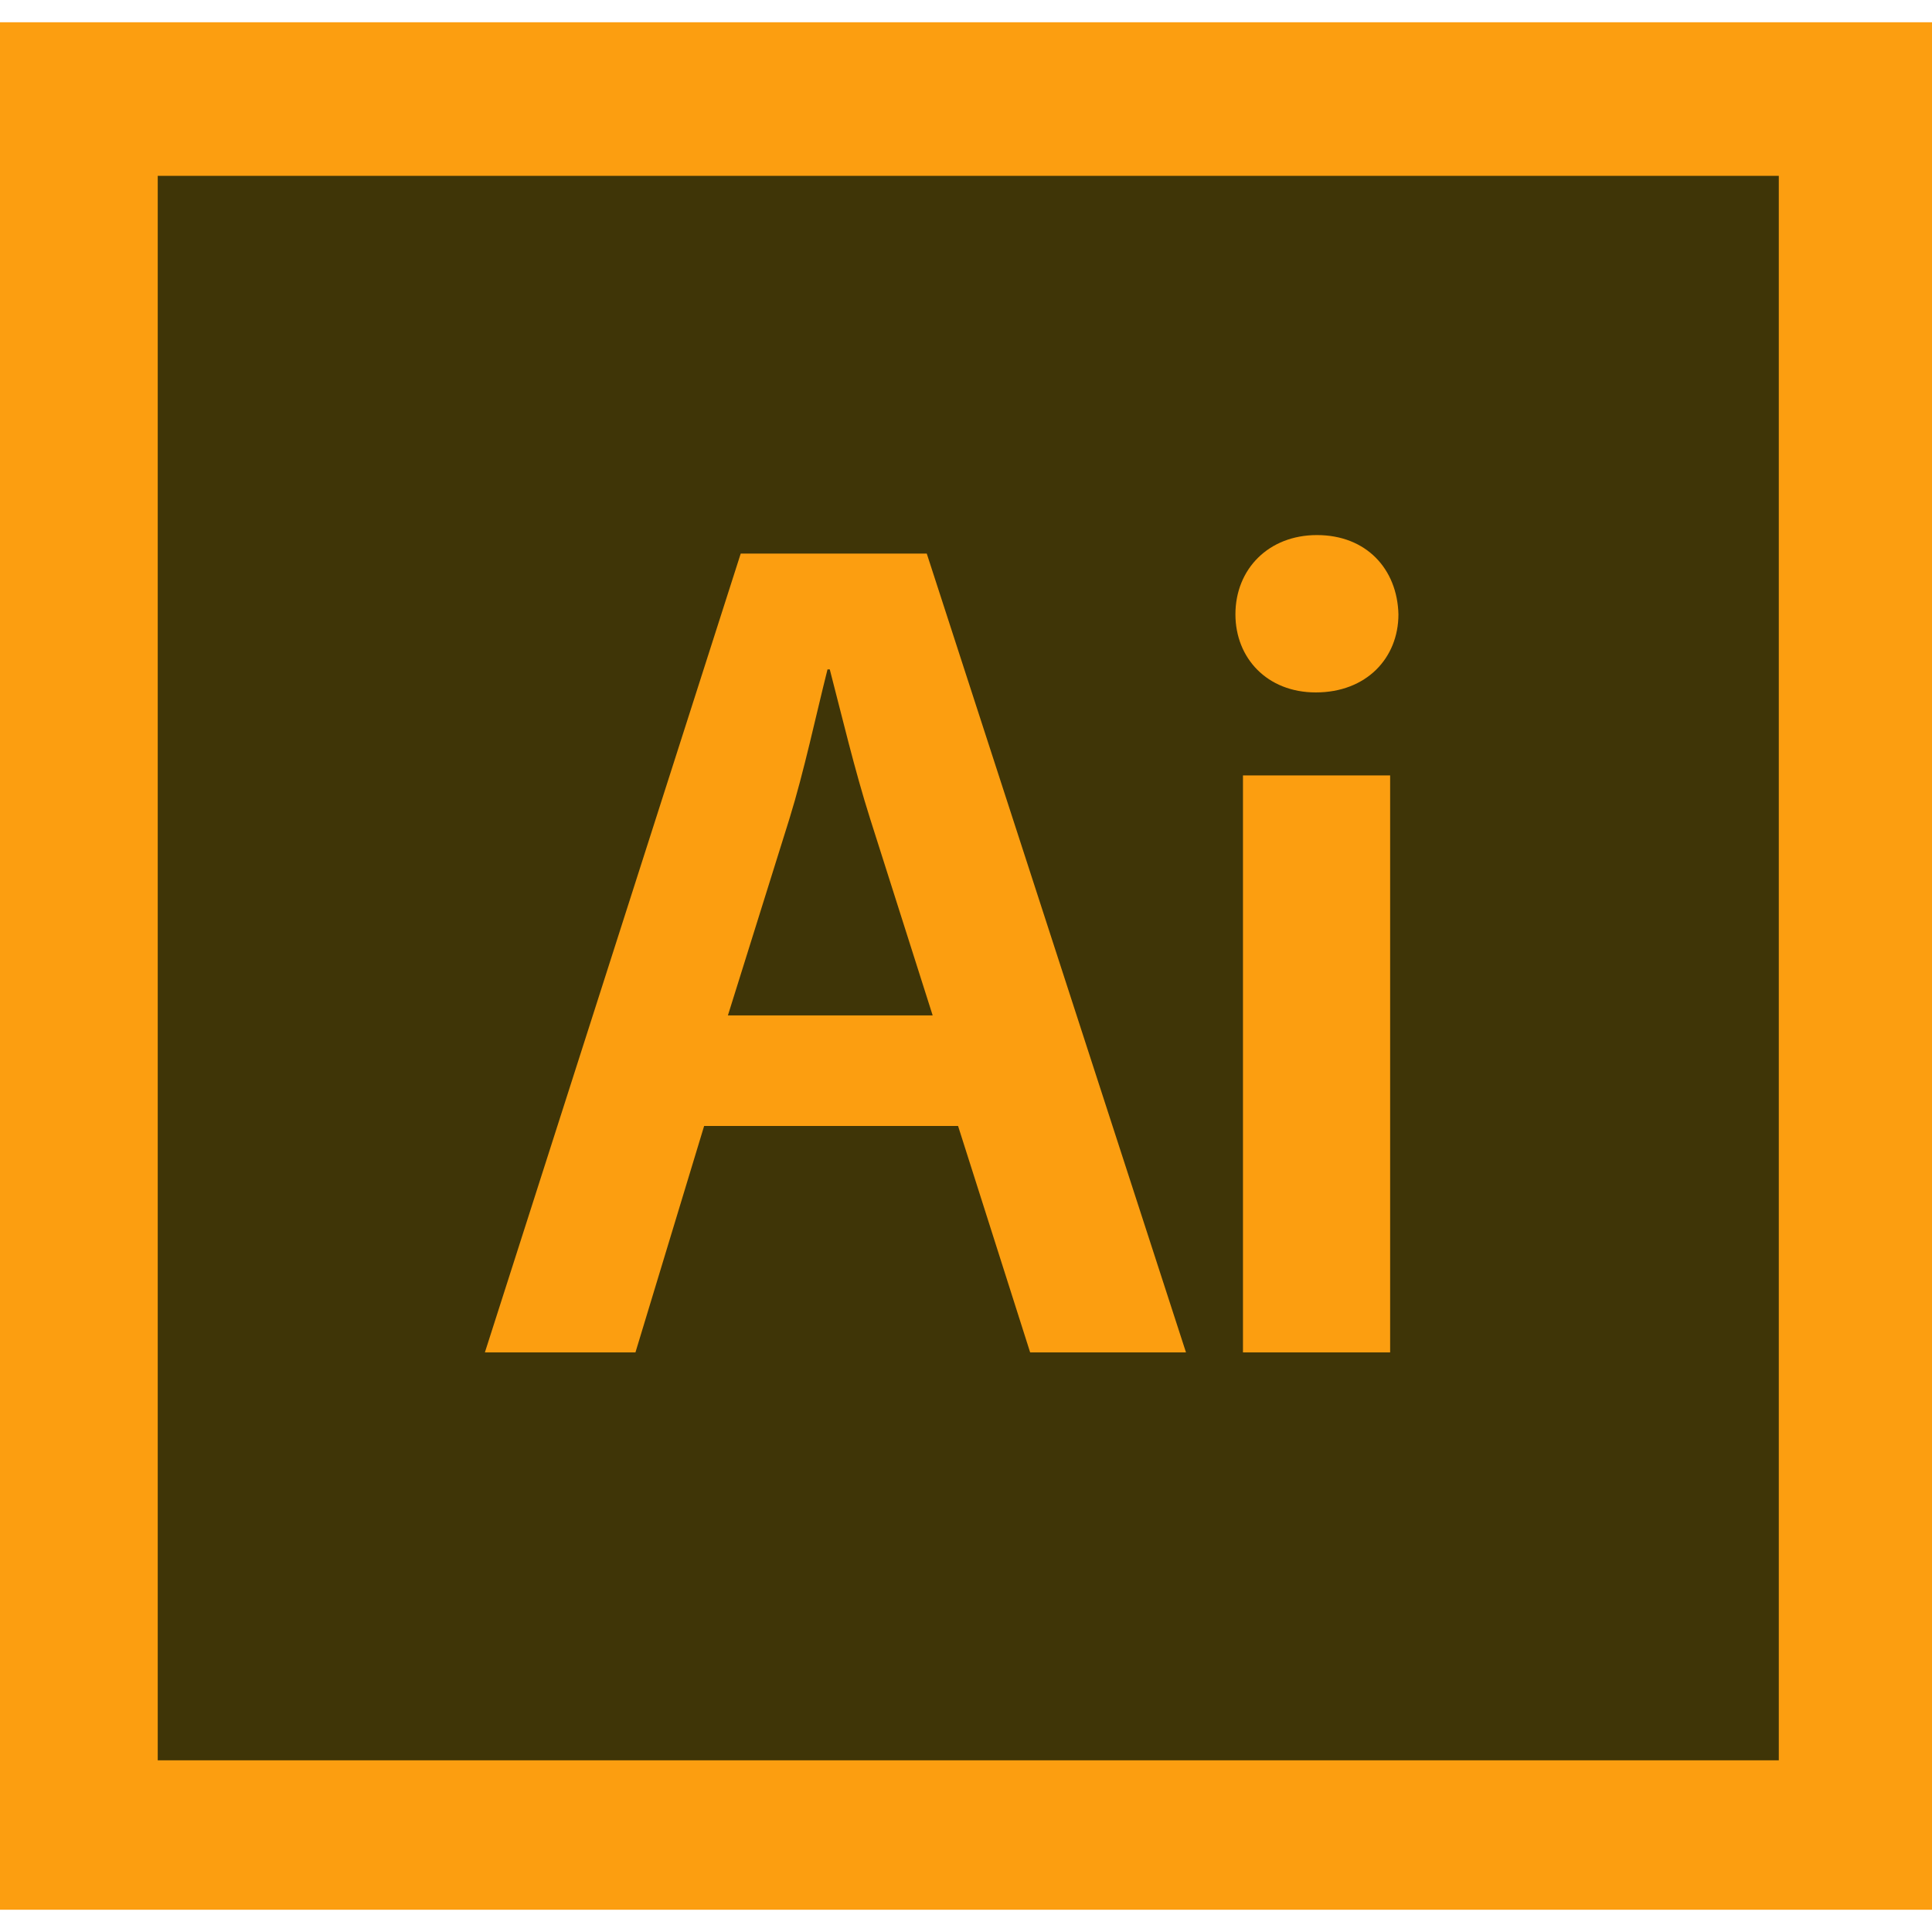
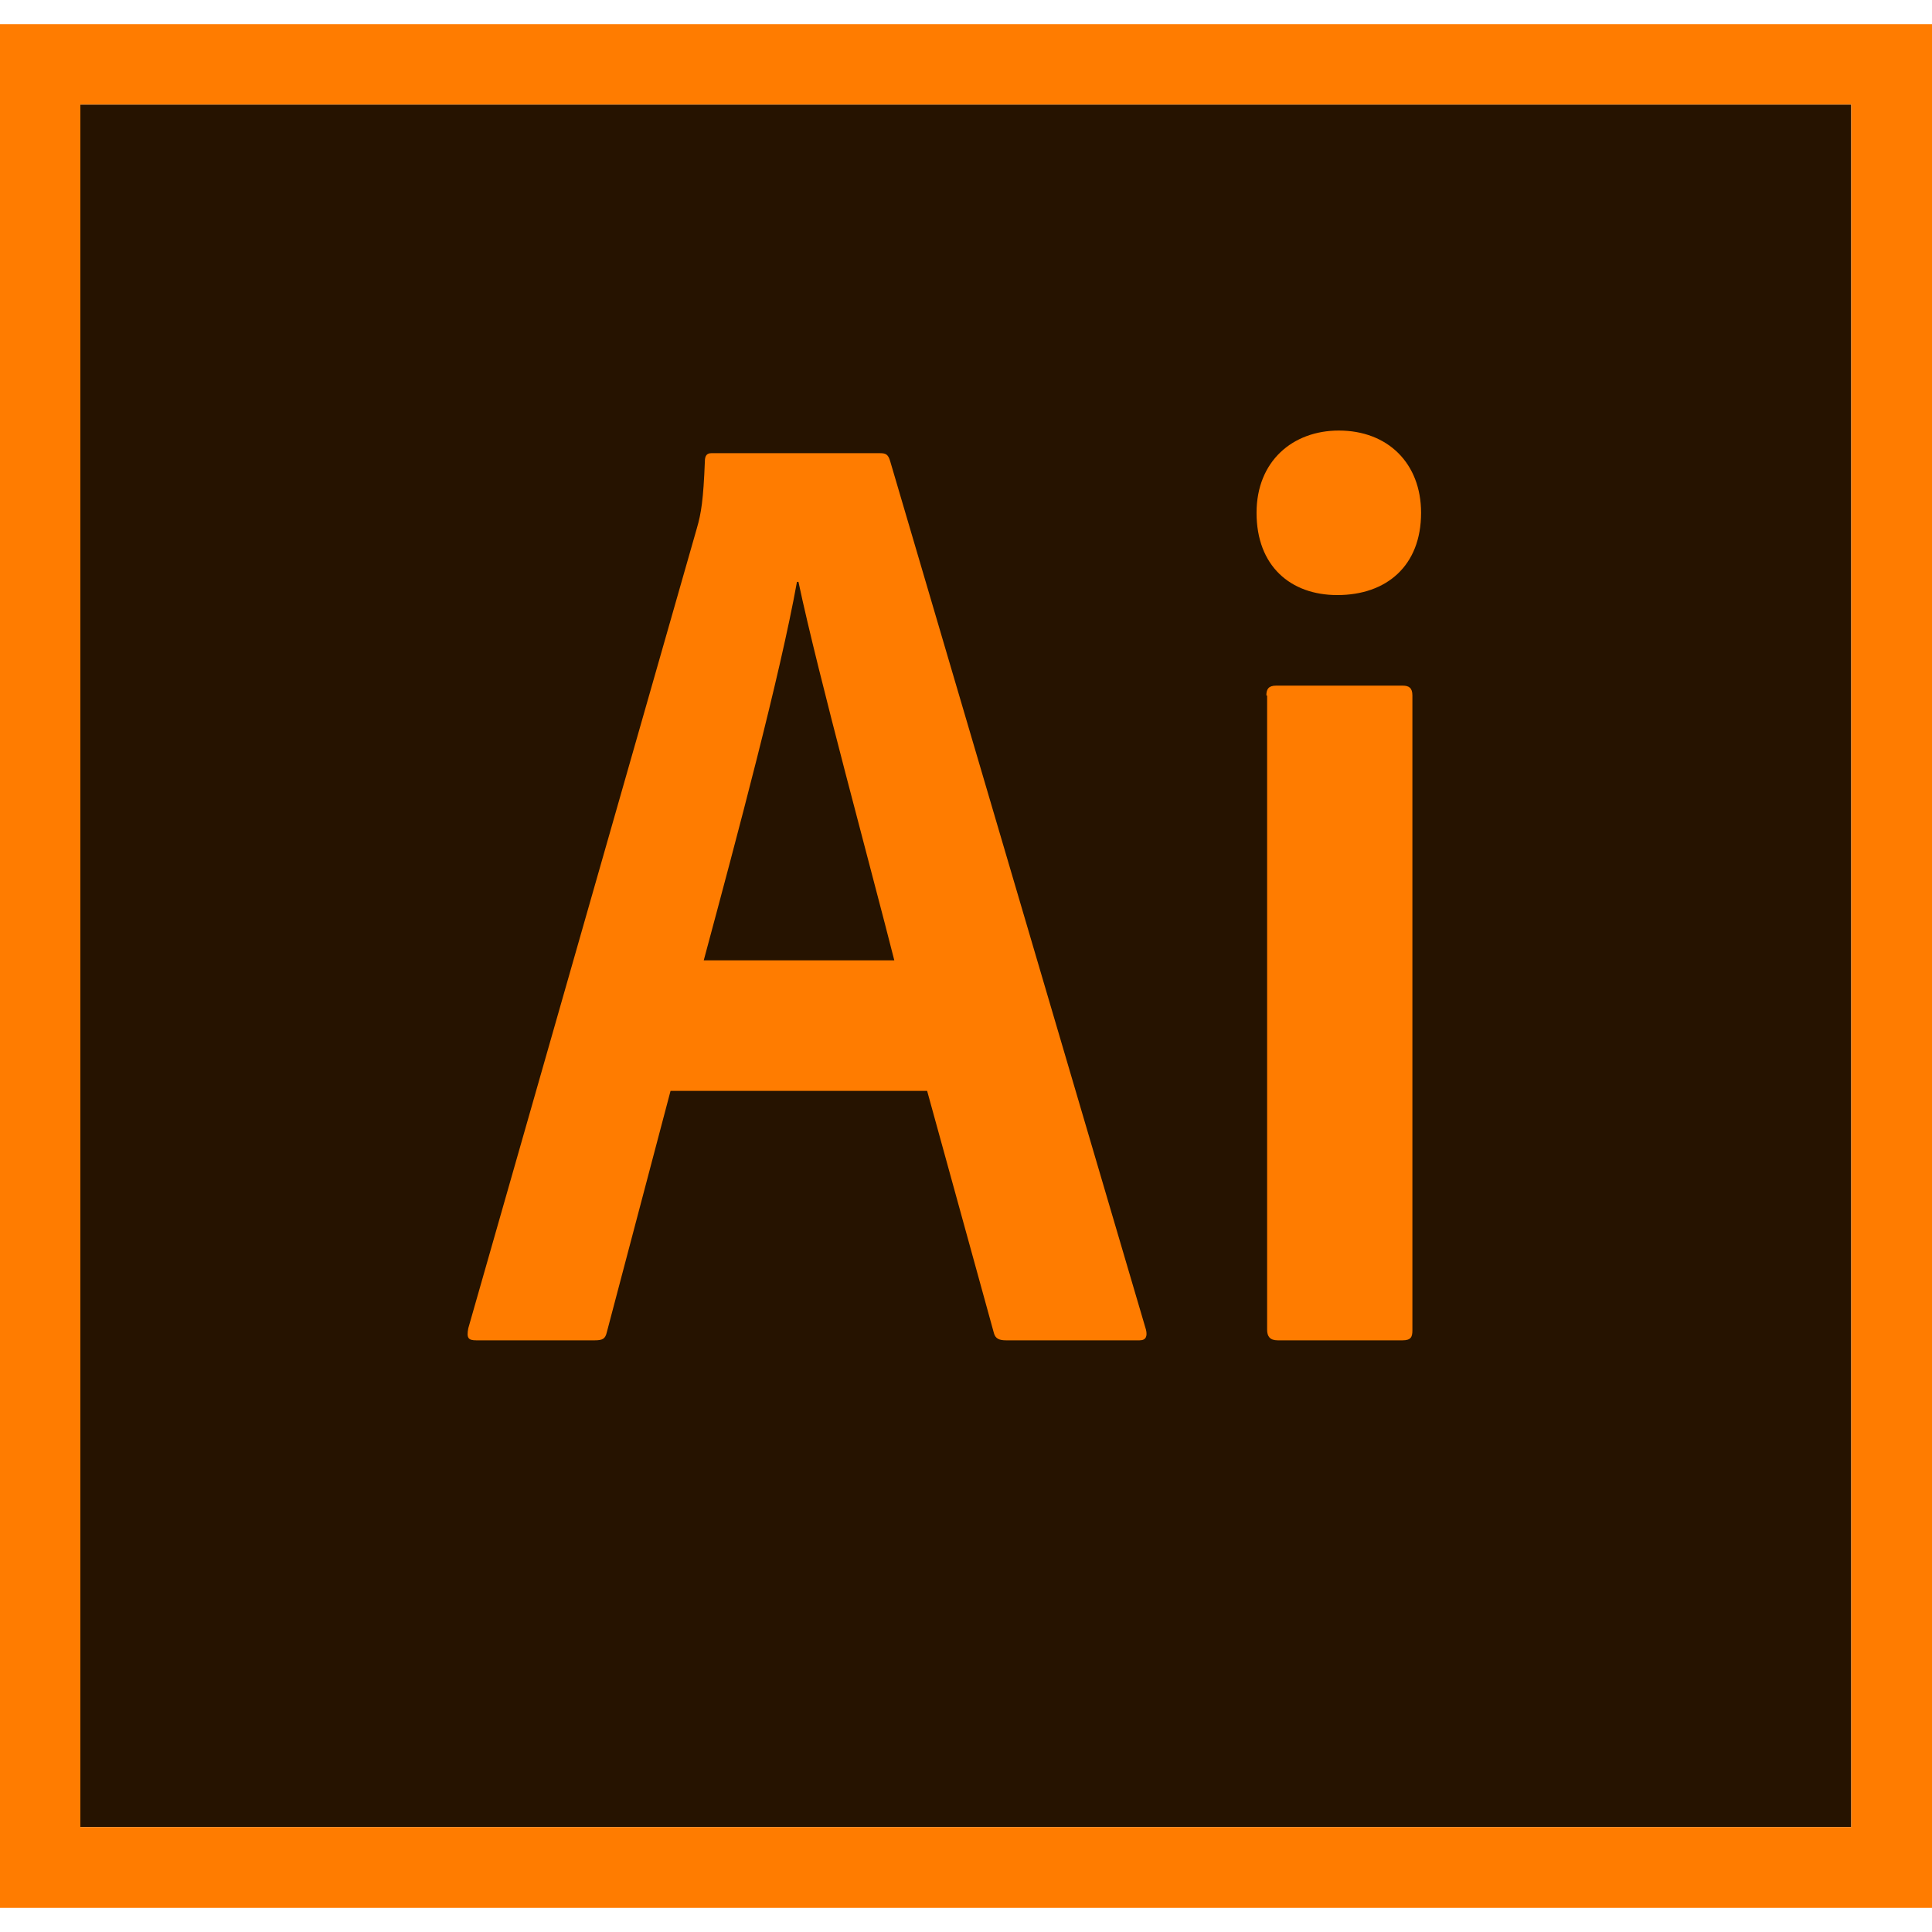
<svg xmlns="http://www.w3.org/2000/svg" version="1.1" id="icon" x="0" y="0" viewBox="0 0 512 512" xml:space="preserve">
-   <style type="text/css">.st1{fill:#fc9e10}</style>
-   <path fill="#3f3507" d="M20.4 28.3h472.3v458.5H20.4z" />
-   <path class="st1" d="M0 5.9v500.2h512V5.9H0zm471.3 460.6H41.8V46.6h429.6v419.9z" />
-   <path class="st1" d="M186.6 298.4l-18.2 60h-39.9l67.8-211.7h49.3l68.7 211.7H273l-19.1-60h-67.3zm60.6-29.2L230.6 217c-4.1-12.9-7.5-27.3-10.7-39.6h-.6c-3.1 12.3-6.2 27-10.1 39.6l-16.3 52.1h54.3zM370.6 162.8c0 11.6-8.5 20.7-21.9 20.7-12.9 0-21.3-9.1-21.3-20.7 0-12 8.8-21 21.6-21 13.1 0 21.3 9 21.6 21zm-41.2 195.6V205.5h39v152.9h-39z" />
+   <style type="text/css">.st1{fill:#ff7c00}</style>
+   <path d="M21.3 27.7h469.3v456.5H21.3V27.7z" fill="#261300" />
+   <path class="st1" d="M0 6.4v499.2h512V6.4H0zm21.3 21.3h469.3v456.5H21.3V27.7z" />
+   <path class="st1" d="M177.7 289.1l-16.9 64c-.4 1.7-1.1 2.1-3.2 2.1h-31.4c-2.1 0-2.6-.6-2.1-3.2l60.6-212.1c1.1-3.8 1.7-7.3 2.1-17.7 0-1.5.6-2.1 1.7-2.1h44.8c1.5 0 2.1.4 2.6 2.1l67.8 230.2c.4 1.7 0 2.8-1.7 2.8h-35.4c-1.7 0-2.8-.4-3.2-1.9l-17.7-64.2h-68zm59.3-34.6c-6-23.7-20.1-75.3-25.4-100.3h-.4c-4.5 25-15.8 67.2-24.7 100.3H237zm96-118.6c0-13.7 9.6-21.8 21.8-21.8 13 0 21.8 8.7 21.8 21.8 0 14.1-9.2 21.8-22.2 21.8-12.4 0-21.4-7.7-21.4-21.8zm2.6 48.4c0-1.7.6-2.6 2.6-2.6h33.5c1.7 0 2.6.6 2.6 2.6v168.3c0 1.7-.4 2.6-2.6 2.6h-33.1c-2.1 0-2.8-1.1-2.8-2.8V184.3h-.2z" />
</svg>
